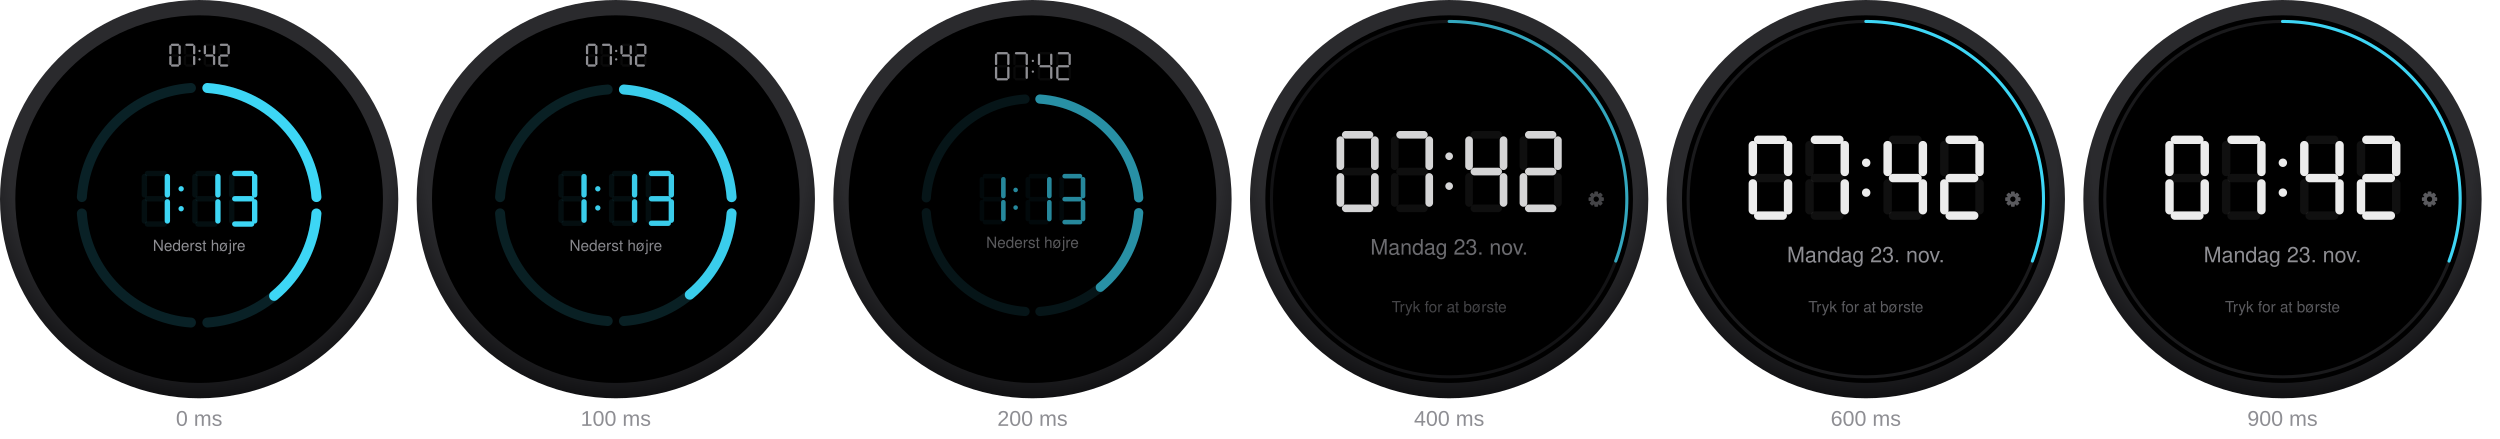
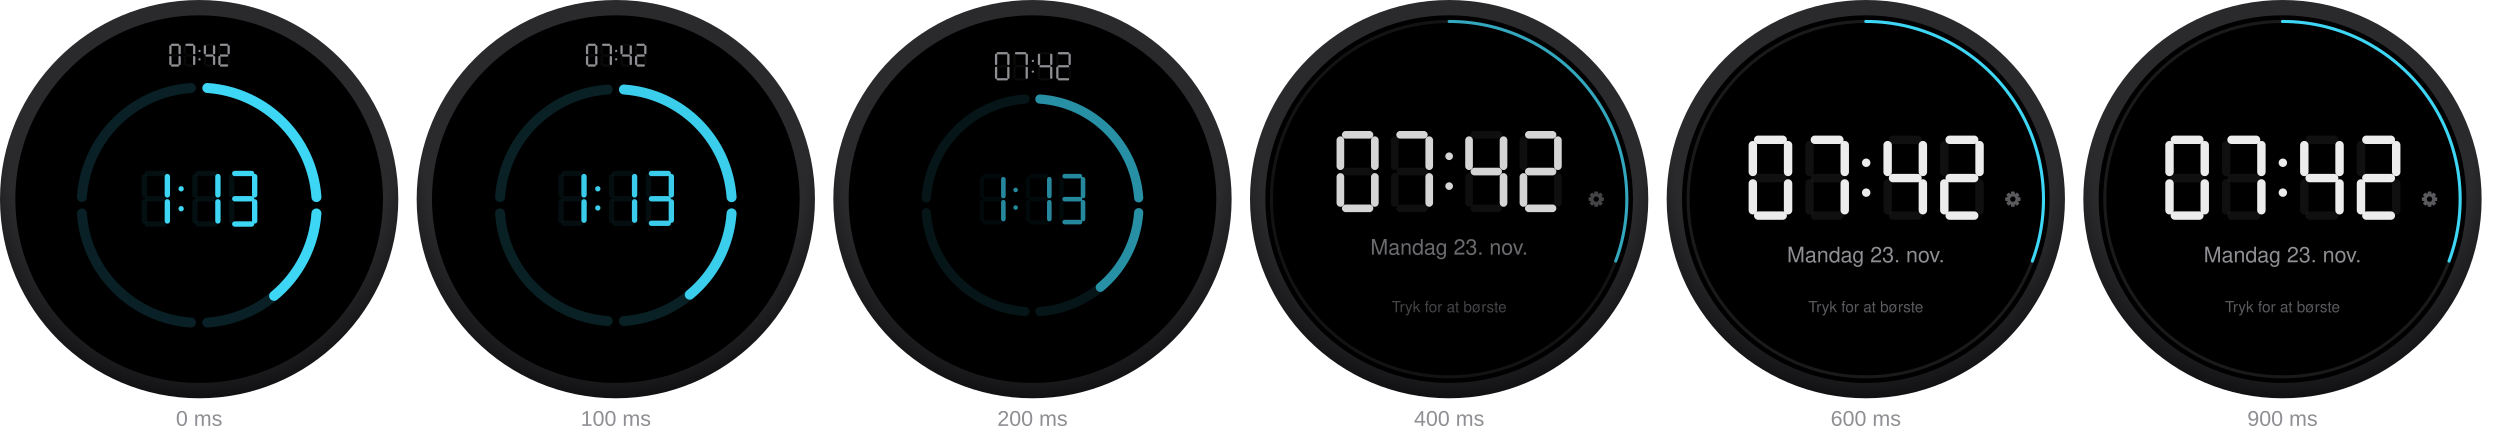
<svg xmlns="http://www.w3.org/2000/svg" width="1632" height="286" viewBox="0 0 1632 286">
  <svg x="0" y="0" width="260" height="260" viewBox="0 0 520 520">
    <defs>
      <clipPath id="screen">
        <circle cx="240" cy="240" r="240" />
      </clipPath>
      <radialGradient id="bezel" cx="50%" cy="40%" r="60%">
        <stop offset="80%" stop-color="#2A2A2D" />
        <stop offset="100%" stop-color="#111113" />
      </radialGradient>
    </defs>
    <circle cx="260" cy="260" r="260" fill="url(#bezel)" />
    <g transform="translate(20 20)" clip-path="url(#screen)">
      <rect width="480" height="480" fill="#000" />
      <rect x="203" y="37" width="11" height="3" rx="1.5" fill="#8e8e93" fill-opacity="1.000" />
      <rect x="213" y="39" width="3" height="12" rx="1.5" fill="#8e8e93" fill-opacity="1.000" />
      <rect x="213" y="53" width="3" height="12" rx="1.5" fill="#8e8e93" fill-opacity="1.000" />
      <rect x="203" y="64" width="11" height="3" rx="1.5" fill="#8e8e93" fill-opacity="1.000" />
      <rect x="201" y="53" width="3" height="12" rx="1.5" fill="#8e8e93" fill-opacity="1.000" />
      <rect x="201" y="39" width="3" height="12" rx="1.5" fill="#8e8e93" fill-opacity="1.000" />
      <rect x="203" y="51" width="11" height="3" rx="1.5" fill="#8e8e93" fill-opacity="0.071" />
      <rect x="222" y="37" width="11" height="3" rx="1.5" fill="#8e8e93" fill-opacity="1.000" />
      <rect x="232" y="39" width="3" height="12" rx="1.5" fill="#8e8e93" fill-opacity="1.000" />
      <rect x="232" y="53" width="3" height="12" rx="1.5" fill="#8e8e93" fill-opacity="1.000" />
      <rect x="222" y="64" width="11" height="3" rx="1.5" fill="#8e8e93" fill-opacity="0.071" />
      <rect x="220" y="53" width="3" height="12" rx="1.5" fill="#8e8e93" fill-opacity="0.071" />
      <rect x="220" y="39" width="3" height="12" rx="1.5" fill="#8e8e93" fill-opacity="0.071" />
      <rect x="222" y="51" width="11" height="3" rx="1.5" fill="#8e8e93" fill-opacity="0.071" />
      <rect x="239" y="45" width="3" height="3" rx="1.5" fill="#8e8e93" fill-opacity="1.000" />
      <rect x="239" y="56" width="3" height="3" rx="1.5" fill="#8e8e93" fill-opacity="1.000" />
      <rect x="248" y="37" width="11" height="3" rx="1.5" fill="#8e8e93" fill-opacity="0.071" />
      <rect x="258" y="39" width="3" height="12" rx="1.5" fill="#8e8e93" fill-opacity="1.000" />
      <rect x="258" y="53" width="3" height="12" rx="1.5" fill="#8e8e93" fill-opacity="1.000" />
      <rect x="248" y="64" width="11" height="3" rx="1.5" fill="#8e8e93" fill-opacity="0.071" />
      <rect x="246" y="53" width="3" height="12" rx="1.5" fill="#8e8e93" fill-opacity="0.071" />
      <rect x="246" y="39" width="3" height="12" rx="1.5" fill="#8e8e93" fill-opacity="1.000" />
      <rect x="248" y="51" width="11" height="3" rx="1.5" fill="#8e8e93" fill-opacity="1.000" />
      <rect x="267" y="37" width="11" height="3" rx="1.5" fill="#8e8e93" fill-opacity="1.000" />
      <rect x="277" y="39" width="3" height="12" rx="1.5" fill="#8e8e93" fill-opacity="1.000" />
      <rect x="277" y="53" width="3" height="12" rx="1.5" fill="#8e8e93" fill-opacity="0.071" />
      <rect x="267" y="64" width="11" height="3" rx="1.5" fill="#8e8e93" fill-opacity="1.000" />
      <rect x="265" y="53" width="3" height="12" rx="1.5" fill="#8e8e93" fill-opacity="1.000" />
      <rect x="265" y="39" width="3" height="12" rx="1.5" fill="#8e8e93" fill-opacity="0.071" />
      <rect x="267" y="51" width="11" height="3" rx="1.5" fill="#8e8e93" fill-opacity="1.000" />
      <path d="M250.71 94.87 A153.5 153.5 0 0 1 393.13 237.29" fill="none" stroke="#3DD6F5" stroke-opacity="0.157" stroke-width="13" stroke-linecap="round" />
      <path d="M250.71 94.87 A153.5 153.5 0 0 1 393.13 237.29" fill="none" stroke="#3DD6F5" stroke-opacity="1.000" stroke-width="13" stroke-linecap="round" />
      <path d="M393.13 258.71 A153.5 153.5 0 0 1 250.71 401.13" fill="none" stroke="#3DD6F5" stroke-opacity="0.157" stroke-width="13" stroke-linecap="round" />
      <path d="M393.13 258.71 A153.5 153.5 0 0 1 337.82 366.29" fill="none" stroke="#3DD6F5" stroke-opacity="1.000" stroke-width="13" stroke-linecap="round" />
      <path d="M229.29 401.13 A153.5 153.5 0 0 1 86.87 258.71" fill="none" stroke="#3DD6F5" stroke-opacity="0.157" stroke-width="13" stroke-linecap="round" />
      <path d="M86.87 237.29 A153.5 153.5 0 0 1 229.29 94.87" fill="none" stroke="#3DD6F5" stroke-opacity="0.157" stroke-width="13" stroke-linecap="round" />
      <rect x="169" y="203" width="29" height="7" rx="3.5" fill="#3DD6F5" fill-opacity="0.071" />
      <rect x="195" y="207" width="7" height="31" rx="3.5" fill="#3DD6F5" fill-opacity="1.000" />
      <rect x="195" y="240" width="7" height="32" rx="3.5" fill="#3DD6F5" fill-opacity="1.000" />
      <rect x="169" y="269" width="29" height="7" rx="3.5" fill="#3DD6F5" fill-opacity="0.071" />
      <rect x="165" y="240" width="7" height="32" rx="3.5" fill="#3DD6F5" fill-opacity="0.071" />
      <rect x="165" y="207" width="7" height="31" rx="3.5" fill="#3DD6F5" fill-opacity="0.071" />
      <rect x="169" y="236" width="29" height="7" rx="3.5" fill="#3DD6F5" fill-opacity="0.071" />
      <rect x="213" y="223" width="7" height="7" rx="3.5" fill="#3DD6F5" fill-opacity="1.000" />
      <rect x="213" y="249" width="7" height="7" rx="3.5" fill="#3DD6F5" fill-opacity="1.000" />
      <rect x="235" y="203" width="29" height="7" rx="3.5" fill="#3DD6F5" fill-opacity="0.071" />
      <rect x="261" y="207" width="7" height="31" rx="3.5" fill="#3DD6F5" fill-opacity="1.000" />
      <rect x="261" y="240" width="7" height="32" rx="3.5" fill="#3DD6F5" fill-opacity="1.000" />
      <rect x="235" y="269" width="29" height="7" rx="3.5" fill="#3DD6F5" fill-opacity="0.071" />
      <rect x="231" y="240" width="7" height="32" rx="3.5" fill="#3DD6F5" fill-opacity="0.071" />
      <rect x="231" y="207" width="7" height="31" rx="3.5" fill="#3DD6F5" fill-opacity="0.071" />
      <rect x="235" y="236" width="29" height="7" rx="3.5" fill="#3DD6F5" fill-opacity="0.071" />
      <rect x="283" y="203" width="29" height="7" rx="3.5" fill="#3DD6F5" fill-opacity="1.000" />
      <rect x="309" y="207" width="7" height="31" rx="3.5" fill="#3DD6F5" fill-opacity="1.000" />
      <rect x="309" y="240" width="7" height="32" rx="3.5" fill="#3DD6F5" fill-opacity="1.000" />
      <rect x="283" y="269" width="29" height="7" rx="3.5" fill="#3DD6F5" fill-opacity="1.000" />
      <rect x="279" y="240" width="7" height="32" rx="3.5" fill="#3DD6F5" fill-opacity="0.071" />
      <rect x="279" y="207" width="7" height="31" rx="3.5" fill="#3DD6F5" fill-opacity="0.071" />
      <rect x="283" y="236" width="29" height="7" rx="3.5" fill="#3DD6F5" fill-opacity="1.000" />
-       <text x="240" y="303" font-family="Montserrat, 'Segoe UI', Helvetica, Arial, sans-serif" font-size="20" font-weight="500" fill="#8E8E93" fill-opacity="1.000" text-anchor="middle" dominant-baseline="central">Nederst højre</text>
+       <text x="240" y="303" font-family="Montserrat, 'Segoe UI', Helvetica, Arial, sans-serif" font-size="20" font-weight="500" fill="#8E8E93" fill-opacity="1.000" text-anchor="middle" dominant-baseline="central" />
    </g>
  </svg>
  <text x="130" y="278" font-family="Segoe UI, Arial" font-size="14" fill="#8E8E93" text-anchor="middle">0 ms</text>
  <svg x="272" y="0" width="260" height="260" viewBox="0 0 520 520">
    <defs>
      <clipPath id="screen">
        <circle cx="240" cy="240" r="240" />
      </clipPath>
      <radialGradient id="bezel" cx="50%" cy="40%" r="60%">
        <stop offset="80%" stop-color="#2A2A2D" />
        <stop offset="100%" stop-color="#111113" />
      </radialGradient>
    </defs>
    <circle cx="260" cy="260" r="260" fill="url(#bezel)" />
    <g transform="translate(20 20)" clip-path="url(#screen)">
      <rect width="480" height="480" fill="#000" />
      <rect x="203" y="37" width="11" height="3" rx="1.5" fill="#8e8e93" fill-opacity="1.000" />
      <rect x="213" y="39" width="3" height="12" rx="1.5" fill="#8e8e93" fill-opacity="1.000" />
      <rect x="213" y="53" width="3" height="12" rx="1.5" fill="#8e8e93" fill-opacity="1.000" />
      <rect x="203" y="64" width="11" height="3" rx="1.5" fill="#8e8e93" fill-opacity="1.000" />
      <rect x="201" y="53" width="3" height="12" rx="1.5" fill="#8e8e93" fill-opacity="1.000" />
      <rect x="201" y="39" width="3" height="12" rx="1.5" fill="#8e8e93" fill-opacity="1.000" />
      <rect x="203" y="51" width="11" height="3" rx="1.5" fill="#8e8e93" fill-opacity="0.071" />
      <rect x="222" y="37" width="11" height="3" rx="1.5" fill="#8e8e93" fill-opacity="1.000" />
      <rect x="232" y="39" width="3" height="12" rx="1.5" fill="#8e8e93" fill-opacity="1.000" />
      <rect x="232" y="53" width="3" height="12" rx="1.5" fill="#8e8e93" fill-opacity="1.000" />
      <rect x="222" y="64" width="11" height="3" rx="1.5" fill="#8e8e93" fill-opacity="0.071" />
      <rect x="220" y="53" width="3" height="12" rx="1.5" fill="#8e8e93" fill-opacity="0.071" />
      <rect x="220" y="39" width="3" height="12" rx="1.5" fill="#8e8e93" fill-opacity="0.071" />
      <rect x="222" y="51" width="11" height="3" rx="1.5" fill="#8e8e93" fill-opacity="0.071" />
      <rect x="239" y="45" width="3" height="3" rx="1.5" fill="#8e8e93" fill-opacity="1.000" />
      <rect x="239" y="56" width="3" height="3" rx="1.5" fill="#8e8e93" fill-opacity="1.000" />
      <rect x="248" y="37" width="11" height="3" rx="1.5" fill="#8e8e93" fill-opacity="0.071" />
      <rect x="258" y="39" width="3" height="12" rx="1.5" fill="#8e8e93" fill-opacity="1.000" />
      <rect x="258" y="53" width="3" height="12" rx="1.5" fill="#8e8e93" fill-opacity="1.000" />
      <rect x="248" y="64" width="11" height="3" rx="1.5" fill="#8e8e93" fill-opacity="0.071" />
      <rect x="246" y="53" width="3" height="12" rx="1.5" fill="#8e8e93" fill-opacity="0.071" />
      <rect x="246" y="39" width="3" height="12" rx="1.5" fill="#8e8e93" fill-opacity="1.000" />
      <rect x="248" y="51" width="11" height="3" rx="1.5" fill="#8e8e93" fill-opacity="1.000" />
      <rect x="267" y="37" width="11" height="3" rx="1.5" fill="#8e8e93" fill-opacity="1.000" />
      <rect x="277" y="39" width="3" height="12" rx="1.5" fill="#8e8e93" fill-opacity="1.000" />
      <rect x="277" y="53" width="3" height="12" rx="1.5" fill="#8e8e93" fill-opacity="0.071" />
      <rect x="267" y="64" width="11" height="3" rx="1.5" fill="#8e8e93" fill-opacity="1.000" />
      <rect x="265" y="53" width="3" height="12" rx="1.5" fill="#8e8e93" fill-opacity="1.000" />
      <rect x="265" y="39" width="3" height="12" rx="1.5" fill="#8e8e93" fill-opacity="0.071" />
      <rect x="267" y="51" width="11" height="3" rx="1.5" fill="#8e8e93" fill-opacity="1.000" />
      <path d="M250.57 96.87 A151.5 151.5 0 0 1 391.13 237.43" fill="none" stroke="#3DD6F5" stroke-opacity="0.150" stroke-width="13" stroke-linecap="round" />
      <path d="M250.57 96.87 A151.5 151.5 0 0 1 391.13 237.43" fill="none" stroke="#3DD6F5" stroke-opacity="0.954" stroke-width="13" stroke-linecap="round" />
      <path d="M391.13 258.57 A151.5 151.5 0 0 1 250.57 399.13" fill="none" stroke="#3DD6F5" stroke-opacity="0.150" stroke-width="13" stroke-linecap="round" />
      <path d="M391.13 258.57 A151.5 151.5 0 0 1 336.55 364.75" fill="none" stroke="#3DD6F5" stroke-opacity="0.954" stroke-width="13" stroke-linecap="round" />
      <path d="M229.43 399.13 A151.5 151.5 0 0 1 88.87 258.57" fill="none" stroke="#3DD6F5" stroke-opacity="0.150" stroke-width="13" stroke-linecap="round" />
      <path d="M88.87 237.43 A151.5 151.5 0 0 1 229.43 96.87" fill="none" stroke="#3DD6F5" stroke-opacity="0.150" stroke-width="13" stroke-linecap="round" />
      <rect x="169" y="203" width="29" height="7" rx="3.5" fill="#3DD6F5" fill-opacity="0.067" />
      <rect x="195" y="207" width="7" height="31" rx="3.5" fill="#3DD6F5" fill-opacity="0.954" />
      <rect x="195" y="240" width="7" height="31" rx="3.5" fill="#3DD6F5" fill-opacity="0.954" />
      <rect x="169" y="268" width="29" height="7" rx="3.5" fill="#3DD6F5" fill-opacity="0.067" />
      <rect x="165" y="240" width="7" height="31" rx="3.5" fill="#3DD6F5" fill-opacity="0.067" />
      <rect x="165" y="207" width="7" height="31" rx="3.5" fill="#3DD6F5" fill-opacity="0.067" />
      <rect x="169" y="236" width="29" height="7" rx="3.5" fill="#3DD6F5" fill-opacity="0.067" />
      <rect x="213" y="223" width="7" height="7" rx="3.5" fill="#3DD6F5" fill-opacity="0.954" />
      <rect x="213" y="248" width="7" height="7" rx="3.5" fill="#3DD6F5" fill-opacity="0.954" />
      <rect x="235" y="203" width="29" height="7" rx="3.5" fill="#3DD6F5" fill-opacity="0.067" />
      <rect x="261" y="207" width="7" height="31" rx="3.5" fill="#3DD6F5" fill-opacity="0.954" />
      <rect x="261" y="240" width="7" height="31" rx="3.5" fill="#3DD6F5" fill-opacity="0.954" />
      <rect x="235" y="268" width="29" height="7" rx="3.5" fill="#3DD6F5" fill-opacity="0.067" />
      <rect x="231" y="240" width="7" height="31" rx="3.5" fill="#3DD6F5" fill-opacity="0.067" />
      <rect x="231" y="207" width="7" height="31" rx="3.5" fill="#3DD6F5" fill-opacity="0.067" />
      <rect x="235" y="236" width="29" height="7" rx="3.5" fill="#3DD6F5" fill-opacity="0.067" />
      <rect x="283" y="203" width="29" height="7" rx="3.5" fill="#3DD6F5" fill-opacity="0.954" />
      <rect x="309" y="207" width="7" height="31" rx="3.5" fill="#3DD6F5" fill-opacity="0.954" />
      <rect x="309" y="240" width="7" height="31" rx="3.5" fill="#3DD6F5" fill-opacity="0.954" />
      <rect x="283" y="268" width="29" height="7" rx="3.5" fill="#3DD6F5" fill-opacity="0.954" />
      <rect x="279" y="240" width="7" height="31" rx="3.5" fill="#3DD6F5" fill-opacity="0.067" />
      <rect x="279" y="207" width="7" height="31" rx="3.5" fill="#3DD6F5" fill-opacity="0.067" />
      <rect x="283" y="236" width="29" height="7" rx="3.5" fill="#3DD6F5" fill-opacity="0.954" />
-       <text x="240" y="303" font-family="Montserrat, 'Segoe UI', Helvetica, Arial, sans-serif" font-size="20" font-weight="500" fill="#8E8E93" fill-opacity="0.954" text-anchor="middle" dominant-baseline="central">Nederst højre</text>
+       <text x="240" y="303" font-family="Montserrat, 'Segoe UI', Helvetica, Arial, sans-serif" font-size="20" font-weight="500" fill="#8E8E93" fill-opacity="0.954" text-anchor="middle" dominant-baseline="central" />
    </g>
  </svg>
  <text x="402" y="278" font-family="Segoe UI, Arial" font-size="14" fill="#8E8E93" text-anchor="middle">100 ms</text>
  <svg x="544" y="0" width="260" height="260" viewBox="0 0 520 520">
    <defs>
      <clipPath id="screen">
        <circle cx="240" cy="240" r="240" />
      </clipPath>
      <radialGradient id="bezel" cx="50%" cy="40%" r="60%">
        <stop offset="80%" stop-color="#2A2A2D" />
        <stop offset="100%" stop-color="#111113" />
      </radialGradient>
    </defs>
    <circle cx="260" cy="260" r="260" fill="url(#bezel)" />
    <g transform="translate(20 20)" clip-path="url(#screen)">
      <rect width="480" height="480" fill="#000" />
      <rect x="193" y="48" width="15" height="3" rx="1.5" fill="#8e8e93" fill-opacity="1.000" />
      <rect x="207" y="50" width="3" height="15" rx="1.5" fill="#8e8e93" fill-opacity="1.000" />
      <rect x="207" y="67" width="3" height="16" rx="1.5" fill="#8e8e93" fill-opacity="1.000" />
      <rect x="193" y="82" width="15" height="3" rx="1.5" fill="#8e8e93" fill-opacity="1.000" />
      <rect x="191" y="67" width="3" height="16" rx="1.5" fill="#8e8e93" fill-opacity="1.000" />
      <rect x="191" y="50" width="3" height="15" rx="1.5" fill="#8e8e93" fill-opacity="1.000" />
      <rect x="193" y="65" width="15" height="3" rx="1.5" fill="#8e8e93" fill-opacity="0.071" />
      <rect x="217" y="48" width="15" height="3" rx="1.5" fill="#8e8e93" fill-opacity="1.000" />
      <rect x="231" y="50" width="3" height="15" rx="1.5" fill="#8e8e93" fill-opacity="1.000" />
      <rect x="231" y="67" width="3" height="16" rx="1.5" fill="#8e8e93" fill-opacity="1.000" />
      <rect x="217" y="82" width="15" height="3" rx="1.5" fill="#8e8e93" fill-opacity="0.071" />
      <rect x="215" y="67" width="3" height="16" rx="1.5" fill="#8e8e93" fill-opacity="0.071" />
      <rect x="215" y="50" width="3" height="15" rx="1.5" fill="#8e8e93" fill-opacity="0.071" />
      <rect x="217" y="65" width="15" height="3" rx="1.5" fill="#8e8e93" fill-opacity="0.071" />
      <rect x="239" y="58" width="3" height="3" rx="1.5" fill="#8e8e93" fill-opacity="1.000" />
      <rect x="239" y="72" width="3" height="3" rx="1.5" fill="#8e8e93" fill-opacity="1.000" />
      <rect x="249" y="48" width="15" height="3" rx="1.5" fill="#8e8e93" fill-opacity="0.071" />
      <rect x="263" y="50" width="3" height="15" rx="1.5" fill="#8e8e93" fill-opacity="1.000" />
      <rect x="263" y="67" width="3" height="16" rx="1.5" fill="#8e8e93" fill-opacity="1.000" />
      <rect x="249" y="82" width="15" height="3" rx="1.5" fill="#8e8e93" fill-opacity="0.071" />
      <rect x="247" y="67" width="3" height="16" rx="1.5" fill="#8e8e93" fill-opacity="0.071" />
      <rect x="247" y="50" width="3" height="15" rx="1.5" fill="#8e8e93" fill-opacity="1.000" />
      <rect x="249" y="65" width="15" height="3" rx="1.5" fill="#8e8e93" fill-opacity="1.000" />
      <rect x="273" y="48" width="15" height="3" rx="1.5" fill="#8e8e93" fill-opacity="1.000" />
      <rect x="287" y="50" width="3" height="15" rx="1.5" fill="#8e8e93" fill-opacity="1.000" />
      <rect x="287" y="67" width="3" height="16" rx="1.5" fill="#8e8e93" fill-opacity="0.071" />
      <rect x="273" y="82" width="15" height="3" rx="1.5" fill="#8e8e93" fill-opacity="1.000" />
      <rect x="271" y="67" width="3" height="16" rx="1.5" fill="#8e8e93" fill-opacity="1.000" />
      <rect x="271" y="50" width="3" height="15" rx="1.5" fill="#8e8e93" fill-opacity="0.071" />
      <rect x="273" y="65" width="15" height="3" rx="1.5" fill="#8e8e93" fill-opacity="1.000" />
      <path d="M249.70 109.34 A139 139 0 0 1 378.66 238.30" fill="none" stroke="#3DD6F5" stroke-opacity="0.100" stroke-width="12" stroke-linecap="round" />
      <path d="M249.70 109.34 A139 139 0 0 1 378.66 238.30" fill="none" stroke="#3DD6F5" stroke-opacity="0.636" stroke-width="12" stroke-linecap="round" />
      <path d="M378.66 257.70 A139 139 0 0 1 249.70 386.66" fill="none" stroke="#3DD6F5" stroke-opacity="0.100" stroke-width="12" stroke-linecap="round" />
      <path d="M378.66 257.70 A139 139 0 0 1 328.58 355.12" fill="none" stroke="#3DD6F5" stroke-opacity="0.636" stroke-width="12" stroke-linecap="round" />
      <path d="M230.30 386.66 A139 139 0 0 1 101.34 257.70" fill="none" stroke="#3DD6F5" stroke-opacity="0.100" stroke-width="12" stroke-linecap="round" />
      <path d="M101.34 238.30 A139 139 0 0 1 230.30 109.34" fill="none" stroke="#3DD6F5" stroke-opacity="0.100" stroke-width="12" stroke-linecap="round" />
      <rect x="175" y="207" width="26" height="6" rx="3" fill="#3DD6F5" fill-opacity="0.045" />
      <rect x="199" y="211" width="6" height="28" rx="3" fill="#3DD6F5" fill-opacity="0.636" />
      <rect x="199" y="241" width="6" height="28" rx="3" fill="#3DD6F5" fill-opacity="0.636" />
      <rect x="175" y="267" width="26" height="6" rx="3" fill="#3DD6F5" fill-opacity="0.045" />
      <rect x="171" y="241" width="6" height="28" rx="3" fill="#3DD6F5" fill-opacity="0.045" />
      <rect x="171" y="211" width="6" height="28" rx="3" fill="#3DD6F5" fill-opacity="0.045" />
      <rect x="175" y="237" width="26" height="6" rx="3" fill="#3DD6F5" fill-opacity="0.045" />
      <rect x="215" y="225" width="6" height="6" rx="3" fill="#3DD6F5" fill-opacity="0.636" />
      <rect x="215" y="248" width="6" height="6" rx="3" fill="#3DD6F5" fill-opacity="0.636" />
      <rect x="235" y="207" width="26" height="6" rx="3" fill="#3DD6F5" fill-opacity="0.045" />
      <rect x="259" y="211" width="6" height="28" rx="3" fill="#3DD6F5" fill-opacity="0.636" />
      <rect x="259" y="241" width="6" height="28" rx="3" fill="#3DD6F5" fill-opacity="0.636" />
      <rect x="235" y="267" width="26" height="6" rx="3" fill="#3DD6F5" fill-opacity="0.045" />
      <rect x="231" y="241" width="6" height="28" rx="3" fill="#3DD6F5" fill-opacity="0.045" />
      <rect x="231" y="211" width="6" height="28" rx="3" fill="#3DD6F5" fill-opacity="0.045" />
      <rect x="235" y="237" width="26" height="6" rx="3" fill="#3DD6F5" fill-opacity="0.045" />
      <rect x="279" y="207" width="26" height="6" rx="3" fill="#3DD6F5" fill-opacity="0.636" />
      <rect x="303" y="211" width="6" height="28" rx="3" fill="#3DD6F5" fill-opacity="0.636" />
      <rect x="303" y="241" width="6" height="28" rx="3" fill="#3DD6F5" fill-opacity="0.636" />
      <rect x="279" y="267" width="26" height="6" rx="3" fill="#3DD6F5" fill-opacity="0.636" />
      <rect x="275" y="241" width="6" height="28" rx="3" fill="#3DD6F5" fill-opacity="0.045" />
      <rect x="275" y="211" width="6" height="28" rx="3" fill="#3DD6F5" fill-opacity="0.045" />
      <rect x="279" y="237" width="26" height="6" rx="3" fill="#3DD6F5" fill-opacity="0.636" />
-       <text x="240" y="299" font-family="Montserrat, 'Segoe UI', Helvetica, Arial, sans-serif" font-size="20" font-weight="500" fill="#8E8E93" fill-opacity="0.636" text-anchor="middle" dominant-baseline="central">Nederst højre</text>
+       <text x="240" y="299" font-family="Montserrat, 'Segoe UI', Helvetica, Arial, sans-serif" font-size="20" font-weight="500" fill="#8E8E93" fill-opacity="0.636" text-anchor="middle" dominant-baseline="central" />
    </g>
  </svg>
  <text x="674" y="278" font-family="Segoe UI, Arial" font-size="14" fill="#8E8E93" text-anchor="middle">200 ms</text>
  <svg x="816" y="0" width="260" height="260" viewBox="0 0 520 520">
    <defs>
      <clipPath id="screen">
        <circle cx="240" cy="240" r="240" />
      </clipPath>
      <radialGradient id="bezel" cx="50%" cy="40%" r="60%">
        <stop offset="80%" stop-color="#2A2A2D" />
        <stop offset="100%" stop-color="#111113" />
      </radialGradient>
    </defs>
    <circle cx="260" cy="260" r="260" fill="url(#bezel)" />
    <g transform="translate(20 20)" clip-path="url(#screen)">
      <rect width="480" height="480" fill="#000" />
      <circle cx="240" cy="240" r="232" fill="none" stroke="#1A1A1C" stroke-opacity="0.756" stroke-width="4" />
      <path d="M240.00 8.00 A232 232 0 0 1 457.45 320.87" fill="none" stroke="#3dd6f5" stroke-opacity="0.756" stroke-width="4" stroke-linecap="round" />
      <text x="240" y="306" font-family="Montserrat, 'Segoe UI', Helvetica, Arial, sans-serif" font-size="28" font-weight="500" fill="#8e8e93" fill-opacity="0.756" text-anchor="middle" dominant-baseline="central">Mandag 23. nov.</text>
      <text x="240" y="383" font-family="Montserrat, 'Segoe UI', Helvetica, Arial, sans-serif" font-size="20" font-weight="500" fill="#5A5A5E" fill-opacity="0.756" text-anchor="middle" dominant-baseline="central">Tryk for at børste</text>
      <g class="settings-gear" fill="#5A5A5E" opacity="0.756">
        <rect x="429.5" y="230" width="5" height="6" rx="1" transform="rotate(0 432 240)" />
        <rect x="429.5" y="230" width="5" height="6" rx="1" transform="rotate(45 432 240)" />
        <rect x="429.5" y="230" width="5" height="6" rx="1" transform="rotate(90 432 240)" />
        <rect x="429.5" y="230" width="5" height="6" rx="1" transform="rotate(135 432 240)" />
        <rect x="429.5" y="230" width="5" height="6" rx="1" transform="rotate(180 432 240)" />
        <rect x="429.5" y="230" width="5" height="6" rx="1" transform="rotate(225 432 240)" />
        <rect x="429.5" y="230" width="5" height="6" rx="1" transform="rotate(270 432 240)" />
        <rect x="429.5" y="230" width="5" height="6" rx="1" transform="rotate(315 432 240)" />
        <circle cx="432" cy="240" r="5.5" fill="none" stroke="#5A5A5E" stroke-width="4" />
      </g>
      <rect x="100" y="151" width="41" height="10" rx="5" fill="#d5d5d6" fill-opacity="1.000" />
      <rect x="138" y="158" width="10" height="44" rx="5" fill="#d5d5d6" fill-opacity="1.000" />
      <rect x="138" y="206" width="10" height="44" rx="5" fill="#d5d5d6" fill-opacity="1.000" />
      <rect x="100" y="247" width="41" height="10" rx="5" fill="#d5d5d6" fill-opacity="1.000" />
      <rect x="93" y="206" width="10" height="44" rx="5" fill="#d5d5d6" fill-opacity="1.000" />
      <rect x="93" y="158" width="10" height="44" rx="5" fill="#d5d5d6" fill-opacity="1.000" />
      <rect x="100" y="199" width="41" height="10" rx="5" fill="#d5d5d6" fill-opacity="0.071" />
      <rect x="171" y="151" width="41" height="10" rx="5" fill="#d5d5d6" fill-opacity="1.000" />
      <rect x="209" y="158" width="10" height="44" rx="5" fill="#d5d5d6" fill-opacity="1.000" />
      <rect x="209" y="206" width="10" height="44" rx="5" fill="#d5d5d6" fill-opacity="1.000" />
      <rect x="171" y="247" width="41" height="10" rx="5" fill="#d5d5d6" fill-opacity="0.071" />
      <rect x="164" y="206" width="10" height="44" rx="5" fill="#d5d5d6" fill-opacity="0.071" />
      <rect x="164" y="158" width="10" height="44" rx="5" fill="#d5d5d6" fill-opacity="0.071" />
      <rect x="171" y="199" width="41" height="10" rx="5" fill="#d5d5d6" fill-opacity="0.071" />
      <rect x="235" y="179" width="10" height="10" rx="5" fill="#d5d5d6" fill-opacity="1.000" />
      <rect x="235" y="218" width="10" height="10" rx="5" fill="#d5d5d6" fill-opacity="1.000" />
      <rect x="268" y="151" width="41" height="10" rx="5" fill="#d5d5d6" fill-opacity="0.071" />
      <rect x="306" y="158" width="10" height="44" rx="5" fill="#d5d5d6" fill-opacity="1.000" />
      <rect x="306" y="206" width="10" height="44" rx="5" fill="#d5d5d6" fill-opacity="1.000" />
      <rect x="268" y="247" width="41" height="10" rx="5" fill="#d5d5d6" fill-opacity="0.071" />
      <rect x="261" y="206" width="10" height="44" rx="5" fill="#d5d5d6" fill-opacity="0.071" />
      <rect x="261" y="158" width="10" height="44" rx="5" fill="#d5d5d6" fill-opacity="1.000" />
      <rect x="268" y="199" width="41" height="10" rx="5" fill="#d5d5d6" fill-opacity="1.000" />
      <rect x="339" y="151" width="41" height="10" rx="5" fill="#d5d5d6" fill-opacity="1.000" />
      <rect x="377" y="158" width="10" height="44" rx="5" fill="#d5d5d6" fill-opacity="1.000" />
      <rect x="377" y="206" width="10" height="44" rx="5" fill="#d5d5d6" fill-opacity="0.071" />
      <rect x="339" y="247" width="41" height="10" rx="5" fill="#d5d5d6" fill-opacity="1.000" />
      <rect x="332" y="206" width="10" height="44" rx="5" fill="#d5d5d6" fill-opacity="1.000" />
      <rect x="332" y="158" width="10" height="44" rx="5" fill="#d5d5d6" fill-opacity="0.071" />
      <rect x="339" y="199" width="41" height="10" rx="5" fill="#d5d5d6" fill-opacity="1.000" />
    </g>
  </svg>
  <text x="946" y="278" font-family="Segoe UI, Arial" font-size="14" fill="#8E8E93" text-anchor="middle">400 ms</text>
  <svg x="1088" y="0" width="260" height="260" viewBox="0 0 520 520">
    <defs>
      <clipPath id="screen">
        <circle cx="240" cy="240" r="240" />
      </clipPath>
      <radialGradient id="bezel" cx="50%" cy="40%" r="60%">
        <stop offset="80%" stop-color="#2A2A2D" />
        <stop offset="100%" stop-color="#111113" />
      </radialGradient>
    </defs>
    <circle cx="260" cy="260" r="260" fill="url(#bezel)" />
    <g transform="translate(20 20)" clip-path="url(#screen)">
      <rect width="480" height="480" fill="#000" />
      <circle cx="240" cy="240" r="232" fill="none" stroke="#1A1A1C" stroke-opacity="0.998" stroke-width="4" />
      <path d="M240.00 8.00 A232 232 0 0 1 457.45 320.87" fill="none" stroke="#3dd6f5" stroke-opacity="0.998" stroke-width="4" stroke-linecap="round" />
      <text x="240" y="316" font-family="Montserrat, 'Segoe UI', Helvetica, Arial, sans-serif" font-size="28" font-weight="500" fill="#8e8e93" fill-opacity="0.998" text-anchor="middle" dominant-baseline="central">Mandag 23. nov.</text>
      <text x="240" y="383" font-family="Montserrat, 'Segoe UI', Helvetica, Arial, sans-serif" font-size="20" font-weight="500" fill="#5A5A5E" fill-opacity="0.998" text-anchor="middle" dominant-baseline="central">Tryk for at børste</text>
      <g class="settings-gear" fill="#5A5A5E" opacity="0.998">
        <rect x="429.5" y="230" width="5" height="6" rx="1" transform="rotate(0 432 240)" />
        <rect x="429.5" y="230" width="5" height="6" rx="1" transform="rotate(45 432 240)" />
        <rect x="429.5" y="230" width="5" height="6" rx="1" transform="rotate(90 432 240)" />
        <rect x="429.5" y="230" width="5" height="6" rx="1" transform="rotate(135 432 240)" />
        <rect x="429.5" y="230" width="5" height="6" rx="1" transform="rotate(180 432 240)" />
        <rect x="429.5" y="230" width="5" height="6" rx="1" transform="rotate(225 432 240)" />
        <rect x="429.5" y="230" width="5" height="6" rx="1" transform="rotate(270 432 240)" />
        <rect x="429.5" y="230" width="5" height="6" rx="1" transform="rotate(315 432 240)" />
        <circle cx="432" cy="240" r="5.5" fill="none" stroke="#5A5A5E" stroke-width="4" />
      </g>
      <rect x="94" y="157" width="43" height="11" rx="5.5" fill="#ececec" fill-opacity="1.000" />
      <rect x="133" y="164" width="11" height="46" rx="5.5" fill="#ececec" fill-opacity="1.000" />
      <rect x="133" y="214" width="11" height="46" rx="5.5" fill="#ececec" fill-opacity="1.000" />
      <rect x="94" y="256" width="43" height="11" rx="5.5" fill="#ececec" fill-opacity="1.000" />
      <rect x="87" y="214" width="11" height="46" rx="5.5" fill="#ececec" fill-opacity="1.000" />
      <rect x="87" y="164" width="11" height="46" rx="5.5" fill="#ececec" fill-opacity="1.000" />
      <rect x="94" y="207" width="43" height="11" rx="5.5" fill="#ececec" fill-opacity="0.071" />
      <rect x="168" y="157" width="43" height="11" rx="5.5" fill="#ececec" fill-opacity="1.000" />
      <rect x="207" y="164" width="11" height="46" rx="5.5" fill="#ececec" fill-opacity="1.000" />
      <rect x="207" y="214" width="11" height="46" rx="5.5" fill="#ececec" fill-opacity="1.000" />
      <rect x="168" y="256" width="43" height="11" rx="5.5" fill="#ececec" fill-opacity="0.071" />
      <rect x="161" y="214" width="11" height="46" rx="5.5" fill="#ececec" fill-opacity="0.071" />
      <rect x="161" y="164" width="11" height="46" rx="5.5" fill="#ececec" fill-opacity="0.071" />
      <rect x="168" y="207" width="43" height="11" rx="5.5" fill="#ececec" fill-opacity="0.071" />
      <rect x="235" y="187" width="11" height="11" rx="5.5" fill="#ececec" fill-opacity="1.000" />
      <rect x="235" y="226" width="11" height="11" rx="5.5" fill="#ececec" fill-opacity="1.000" />
      <rect x="270" y="157" width="43" height="11" rx="5.5" fill="#ececec" fill-opacity="0.071" />
      <rect x="309" y="164" width="11" height="46" rx="5.5" fill="#ececec" fill-opacity="1.000" />
      <rect x="309" y="214" width="11" height="46" rx="5.5" fill="#ececec" fill-opacity="1.000" />
      <rect x="270" y="256" width="43" height="11" rx="5.5" fill="#ececec" fill-opacity="0.071" />
      <rect x="263" y="214" width="11" height="46" rx="5.5" fill="#ececec" fill-opacity="0.071" />
      <rect x="263" y="164" width="11" height="46" rx="5.5" fill="#ececec" fill-opacity="1.000" />
      <rect x="270" y="207" width="43" height="11" rx="5.5" fill="#ececec" fill-opacity="1.000" />
      <rect x="344" y="157" width="43" height="11" rx="5.5" fill="#ececec" fill-opacity="1.000" />
      <rect x="383" y="164" width="11" height="46" rx="5.5" fill="#ececec" fill-opacity="1.000" />
      <rect x="383" y="214" width="11" height="46" rx="5.5" fill="#ececec" fill-opacity="0.071" />
      <rect x="344" y="256" width="43" height="11" rx="5.5" fill="#ececec" fill-opacity="1.000" />
      <rect x="337" y="214" width="11" height="46" rx="5.5" fill="#ececec" fill-opacity="1.000" />
      <rect x="337" y="164" width="11" height="46" rx="5.5" fill="#ececec" fill-opacity="0.071" />
      <rect x="344" y="207" width="43" height="11" rx="5.5" fill="#ececec" fill-opacity="1.000" />
    </g>
  </svg>
  <text x="1218" y="278" font-family="Segoe UI, Arial" font-size="14" fill="#8E8E93" text-anchor="middle">600 ms</text>
  <svg x="1360" y="0" width="260" height="260" viewBox="0 0 520 520">
    <defs>
      <clipPath id="screen">
        <circle cx="240" cy="240" r="240" />
      </clipPath>
      <radialGradient id="bezel" cx="50%" cy="40%" r="60%">
        <stop offset="80%" stop-color="#2A2A2D" />
        <stop offset="100%" stop-color="#111113" />
      </radialGradient>
    </defs>
    <circle cx="260" cy="260" r="260" fill="url(#bezel)" />
    <g transform="translate(20 20)" clip-path="url(#screen)">
      <rect width="480" height="480" fill="#000" />
      <circle cx="240" cy="240" r="232" fill="none" stroke="#1A1A1C" stroke-opacity="1.000" stroke-width="4" />
      <path d="M240.00 8.00 A232 232 0 0 1 457.45 320.87" fill="none" stroke="#3dd6f5" stroke-opacity="1.000" stroke-width="4" stroke-linecap="round" />
      <text x="240" y="316" font-family="Montserrat, 'Segoe UI', Helvetica, Arial, sans-serif" font-size="28" font-weight="500" fill="#8e8e93" fill-opacity="1.000" text-anchor="middle" dominant-baseline="central">Mandag 23. nov.</text>
      <text x="240" y="383" font-family="Montserrat, 'Segoe UI', Helvetica, Arial, sans-serif" font-size="20" font-weight="500" fill="#5A5A5E" fill-opacity="1.000" text-anchor="middle" dominant-baseline="central">Tryk for at børste</text>
      <g class="settings-gear" fill="#5A5A5E" opacity="1.000">
        <rect x="429.5" y="230" width="5" height="6" rx="1" transform="rotate(0 432 240)" />
        <rect x="429.5" y="230" width="5" height="6" rx="1" transform="rotate(45 432 240)" />
        <rect x="429.5" y="230" width="5" height="6" rx="1" transform="rotate(90 432 240)" />
        <rect x="429.5" y="230" width="5" height="6" rx="1" transform="rotate(135 432 240)" />
        <rect x="429.5" y="230" width="5" height="6" rx="1" transform="rotate(180 432 240)" />
        <rect x="429.5" y="230" width="5" height="6" rx="1" transform="rotate(225 432 240)" />
        <rect x="429.5" y="230" width="5" height="6" rx="1" transform="rotate(270 432 240)" />
        <rect x="429.5" y="230" width="5" height="6" rx="1" transform="rotate(315 432 240)" />
        <circle cx="432" cy="240" r="5.5" fill="none" stroke="#5A5A5E" stroke-width="4" />
      </g>
      <rect x="94" y="157" width="43" height="11" rx="5.5" fill="#ececec" fill-opacity="1.000" />
      <rect x="133" y="164" width="11" height="46" rx="5.5" fill="#ececec" fill-opacity="1.000" />
      <rect x="133" y="214" width="11" height="46" rx="5.5" fill="#ececec" fill-opacity="1.000" />
      <rect x="94" y="256" width="43" height="11" rx="5.5" fill="#ececec" fill-opacity="1.000" />
      <rect x="87" y="214" width="11" height="46" rx="5.5" fill="#ececec" fill-opacity="1.000" />
      <rect x="87" y="164" width="11" height="46" rx="5.5" fill="#ececec" fill-opacity="1.000" />
      <rect x="94" y="207" width="43" height="11" rx="5.5" fill="#ececec" fill-opacity="0.071" />
      <rect x="168" y="157" width="43" height="11" rx="5.5" fill="#ececec" fill-opacity="1.000" />
      <rect x="207" y="164" width="11" height="46" rx="5.5" fill="#ececec" fill-opacity="1.000" />
      <rect x="207" y="214" width="11" height="46" rx="5.5" fill="#ececec" fill-opacity="1.000" />
      <rect x="168" y="256" width="43" height="11" rx="5.5" fill="#ececec" fill-opacity="0.071" />
      <rect x="161" y="214" width="11" height="46" rx="5.5" fill="#ececec" fill-opacity="0.071" />
      <rect x="161" y="164" width="11" height="46" rx="5.5" fill="#ececec" fill-opacity="0.071" />
      <rect x="168" y="207" width="43" height="11" rx="5.5" fill="#ececec" fill-opacity="0.071" />
      <rect x="235" y="187" width="11" height="11" rx="5.5" fill="#ececec" fill-opacity="1.000" />
      <rect x="235" y="226" width="11" height="11" rx="5.5" fill="#ececec" fill-opacity="1.000" />
      <rect x="270" y="157" width="43" height="11" rx="5.5" fill="#ececec" fill-opacity="0.071" />
      <rect x="309" y="164" width="11" height="46" rx="5.5" fill="#ececec" fill-opacity="1.000" />
      <rect x="309" y="214" width="11" height="46" rx="5.5" fill="#ececec" fill-opacity="1.000" />
      <rect x="270" y="256" width="43" height="11" rx="5.5" fill="#ececec" fill-opacity="0.071" />
      <rect x="263" y="214" width="11" height="46" rx="5.5" fill="#ececec" fill-opacity="0.071" />
      <rect x="263" y="164" width="11" height="46" rx="5.5" fill="#ececec" fill-opacity="1.000" />
      <rect x="270" y="207" width="43" height="11" rx="5.5" fill="#ececec" fill-opacity="1.000" />
      <rect x="344" y="157" width="43" height="11" rx="5.5" fill="#ececec" fill-opacity="1.000" />
      <rect x="383" y="164" width="11" height="46" rx="5.5" fill="#ececec" fill-opacity="1.000" />
      <rect x="383" y="214" width="11" height="46" rx="5.5" fill="#ececec" fill-opacity="0.071" />
      <rect x="344" y="256" width="43" height="11" rx="5.5" fill="#ececec" fill-opacity="1.000" />
      <rect x="337" y="214" width="11" height="46" rx="5.5" fill="#ececec" fill-opacity="1.000" />
      <rect x="337" y="164" width="11" height="46" rx="5.5" fill="#ececec" fill-opacity="0.071" />
      <rect x="344" y="207" width="43" height="11" rx="5.5" fill="#ececec" fill-opacity="1.000" />
    </g>
  </svg>
  <text x="1490" y="278" font-family="Segoe UI, Arial" font-size="14" fill="#8E8E93" text-anchor="middle">900 ms</text>
</svg>
